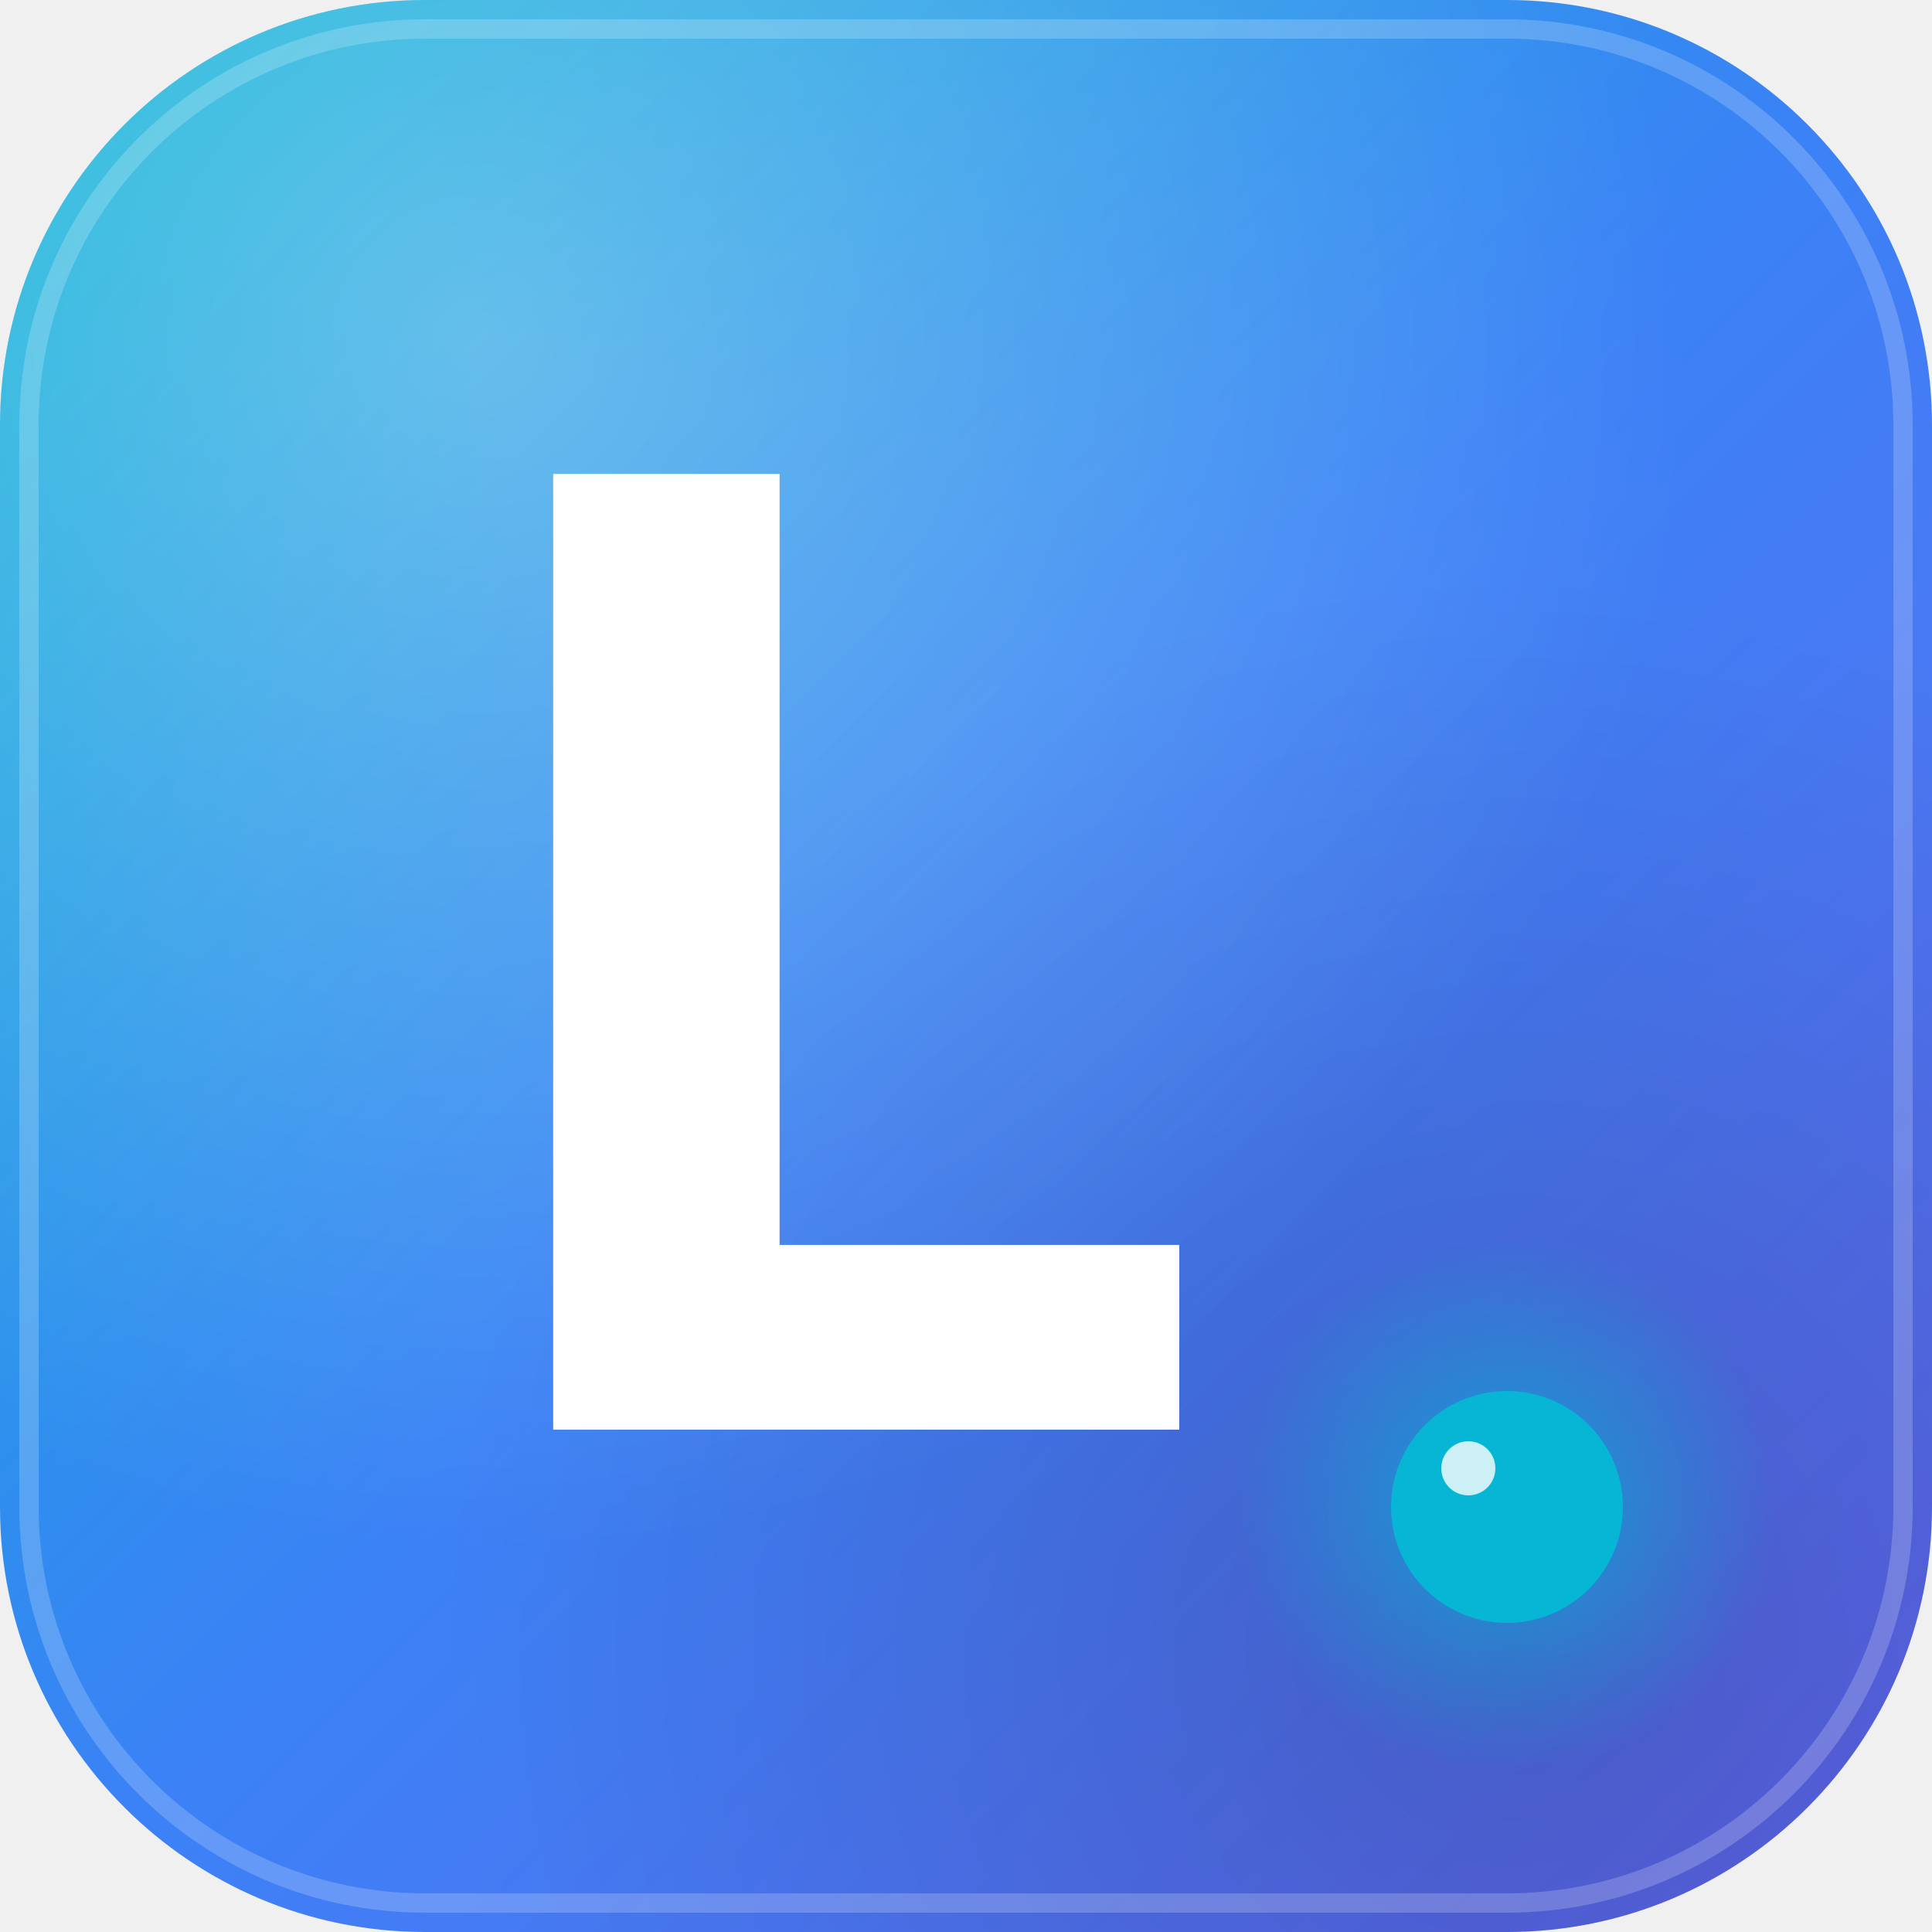
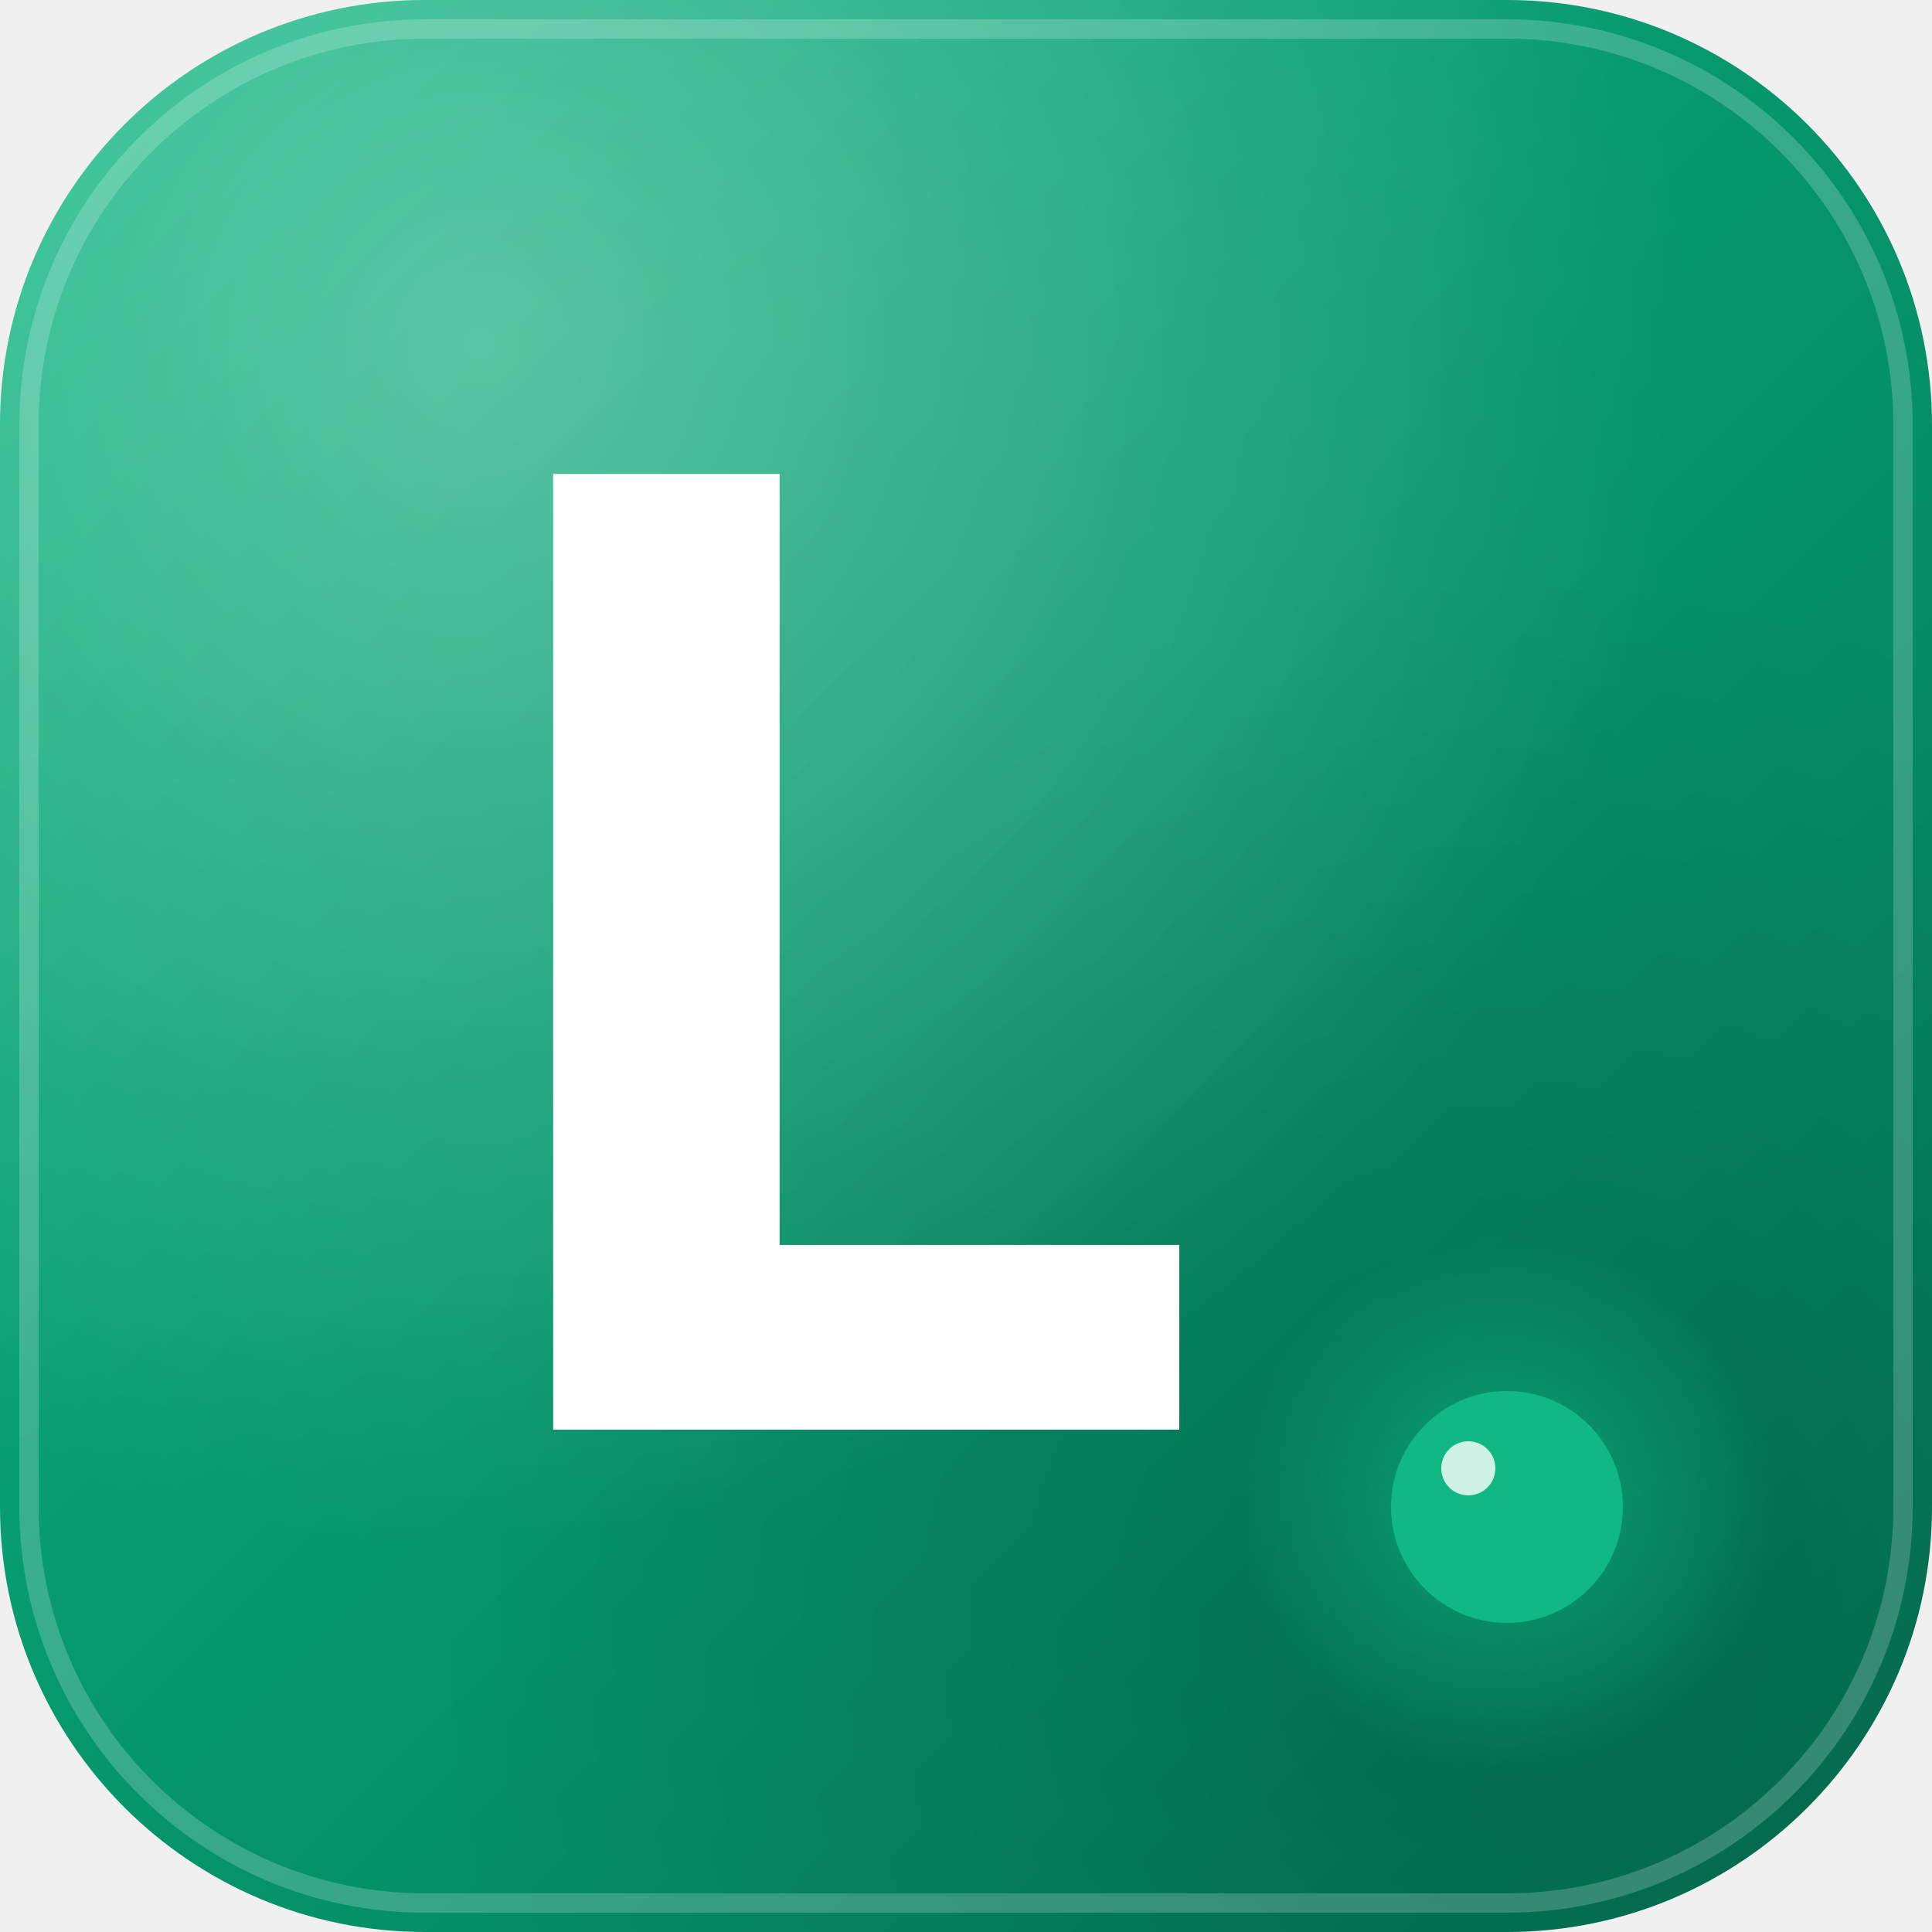
<svg xmlns="http://www.w3.org/2000/svg" viewBox="0 0 100 100" role="img" aria-label="Yadlapalli Lalith Nivas — Cybersecurity Engineer">
  <defs>
    <linearGradient id="brand" x1="0" y1="0" x2="1" y2="1">
-       <stop offset="0" stop-color="#06b6d4" />
-       <stop offset="0.50" stop-color="#3b82f6" />
-       <stop offset="1" stop-color="#6366f1" />
+       <stop offset="0" stop-color="#10b981" />
+       <stop offset="0.50" stop-color="#059669" />
+       <stop offset="1" stop-color="#047857" />
    </linearGradient>
    <radialGradient id="gloss" cx="0.25" cy="0.18" r="0.62">
      <stop offset="0" stop-color="#ffffff" stop-opacity="0.32" />
      <stop offset="1" stop-color="#ffffff" stop-opacity="0" />
    </radialGradient>
    <radialGradient id="dotHalo" cx="0.5" cy="0.5" r="0.5">
-       <stop offset="0" stop-color="#06b6d4" stop-opacity="0.72" />
-       <stop offset="1" stop-color="#06b6d4" stop-opacity="0" />
+       <stop offset="0" stop-color="#10b981" stop-opacity="0.72" />
+       <stop offset="1" stop-color="#10b981" stop-opacity="0" />
    </radialGradient>
    <radialGradient id="vignette" cx="0.78" cy="0.85" r="0.55">
      <stop offset="0" stop-color="#000000" stop-opacity="0.18" />
      <stop offset="1" stop-color="#000000" stop-opacity="0" />
    </radialGradient>
  </defs>
  <rect width="100" height="100" rx="22" fill="url(#brand)" />
  <rect width="100" height="100" rx="22" fill="url(#vignette)" />
  <rect width="100" height="100" rx="22" fill="url(#gloss)" />
  <rect x="1.5" y="1.5" width="97" height="97" rx="20.5" fill="none" stroke="#ffffff" stroke-opacity="0.2" stroke-width="1" />
  <text x="44" y="74" text-anchor="middle" font-family="'Bricolage Grotesque', 'Inter', system-ui, sans-serif" font-weight="800" font-size="68" letter-spacing="-2" fill="#ffffff">L</text>
  <circle cx="78" cy="78" r="14" fill="url(#dotHalo)" />
-   <circle cx="78" cy="78" r="6" fill="#06b6d4" />
+   <circle cx="78" cy="78" r="6" fill="#10b981" />
  <circle cx="76" cy="76" r="1.4" fill="#ffffff" fill-opacity="0.8" />
</svg>
